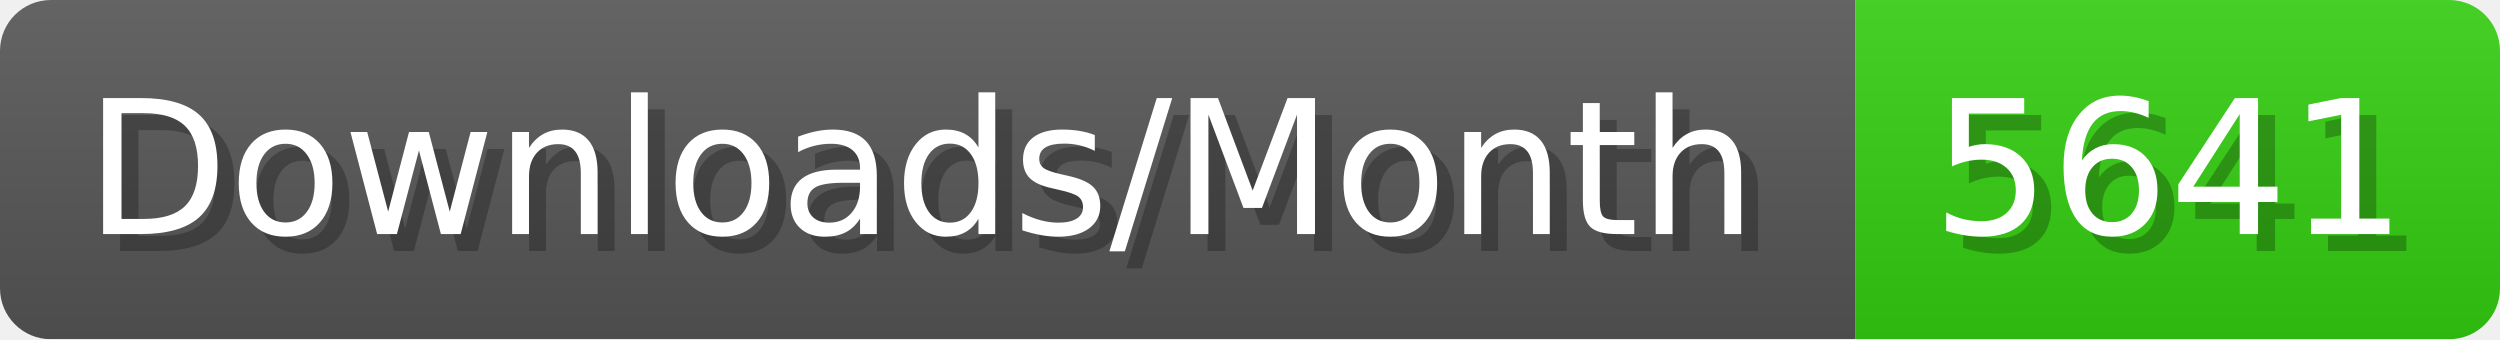
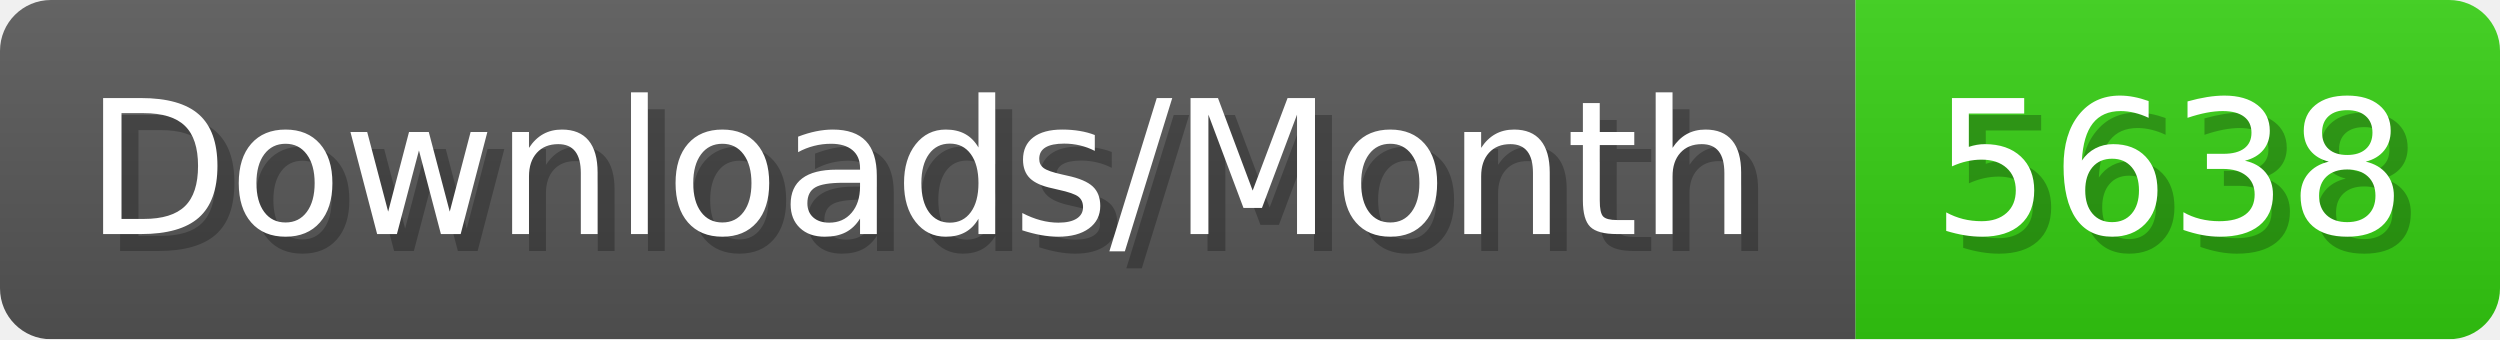
- <svg xmlns="http://www.w3.org/2000/svg" width="147.4" height="20" viewBox="0 0 1474 200" role="img" aria-label="Downloads/Month: 5641">
+ <svg xmlns="http://www.w3.org/2000/svg" width="147.4" height="20" viewBox="0 0 1474 200" role="img" aria-label="Downloads/Month: 5638">
  <linearGradient id="YlXUI" x2="0" y2="100%">
    <stop offset="0" stop-opacity=".1" stop-color="#EEE" />
    <stop offset="1" stop-opacity=".1" />
  </linearGradient>
  <mask id="JHhop">
    <rect width="1474" height="200" rx="30" fill="#FFF" />
  </mask>
  <g mask="url(#JHhop)">
    <rect width="1094" height="200" fill="#555" />
    <rect width="380" height="200" fill="#3C1" x="1094" />
    <rect width="1474" height="200" fill="url(#YlXUI)" />
  </g>
  <g aria-hidden="true" fill="#fff" text-anchor="start" font-family="Verdana,DejaVu Sans,sans-serif" font-size="110">
    <text x="60" y="148" textLength="994" fill="#000" opacity="0.25">Downloads/Month</text>
    <text x="50" y="138" textLength="994">Downloads/Month</text>
-     <text x="1149" y="148" textLength="280" fill="#000" opacity="0.25">5641</text>
-     <text x="1139" y="138" textLength="280">5641</text>
+     <text x="1149" y="148" textLength="280" fill="#000" opacity="0.25">5638</text>
+     <text x="1139" y="138" textLength="280">5638</text>
  </g>
</svg>
